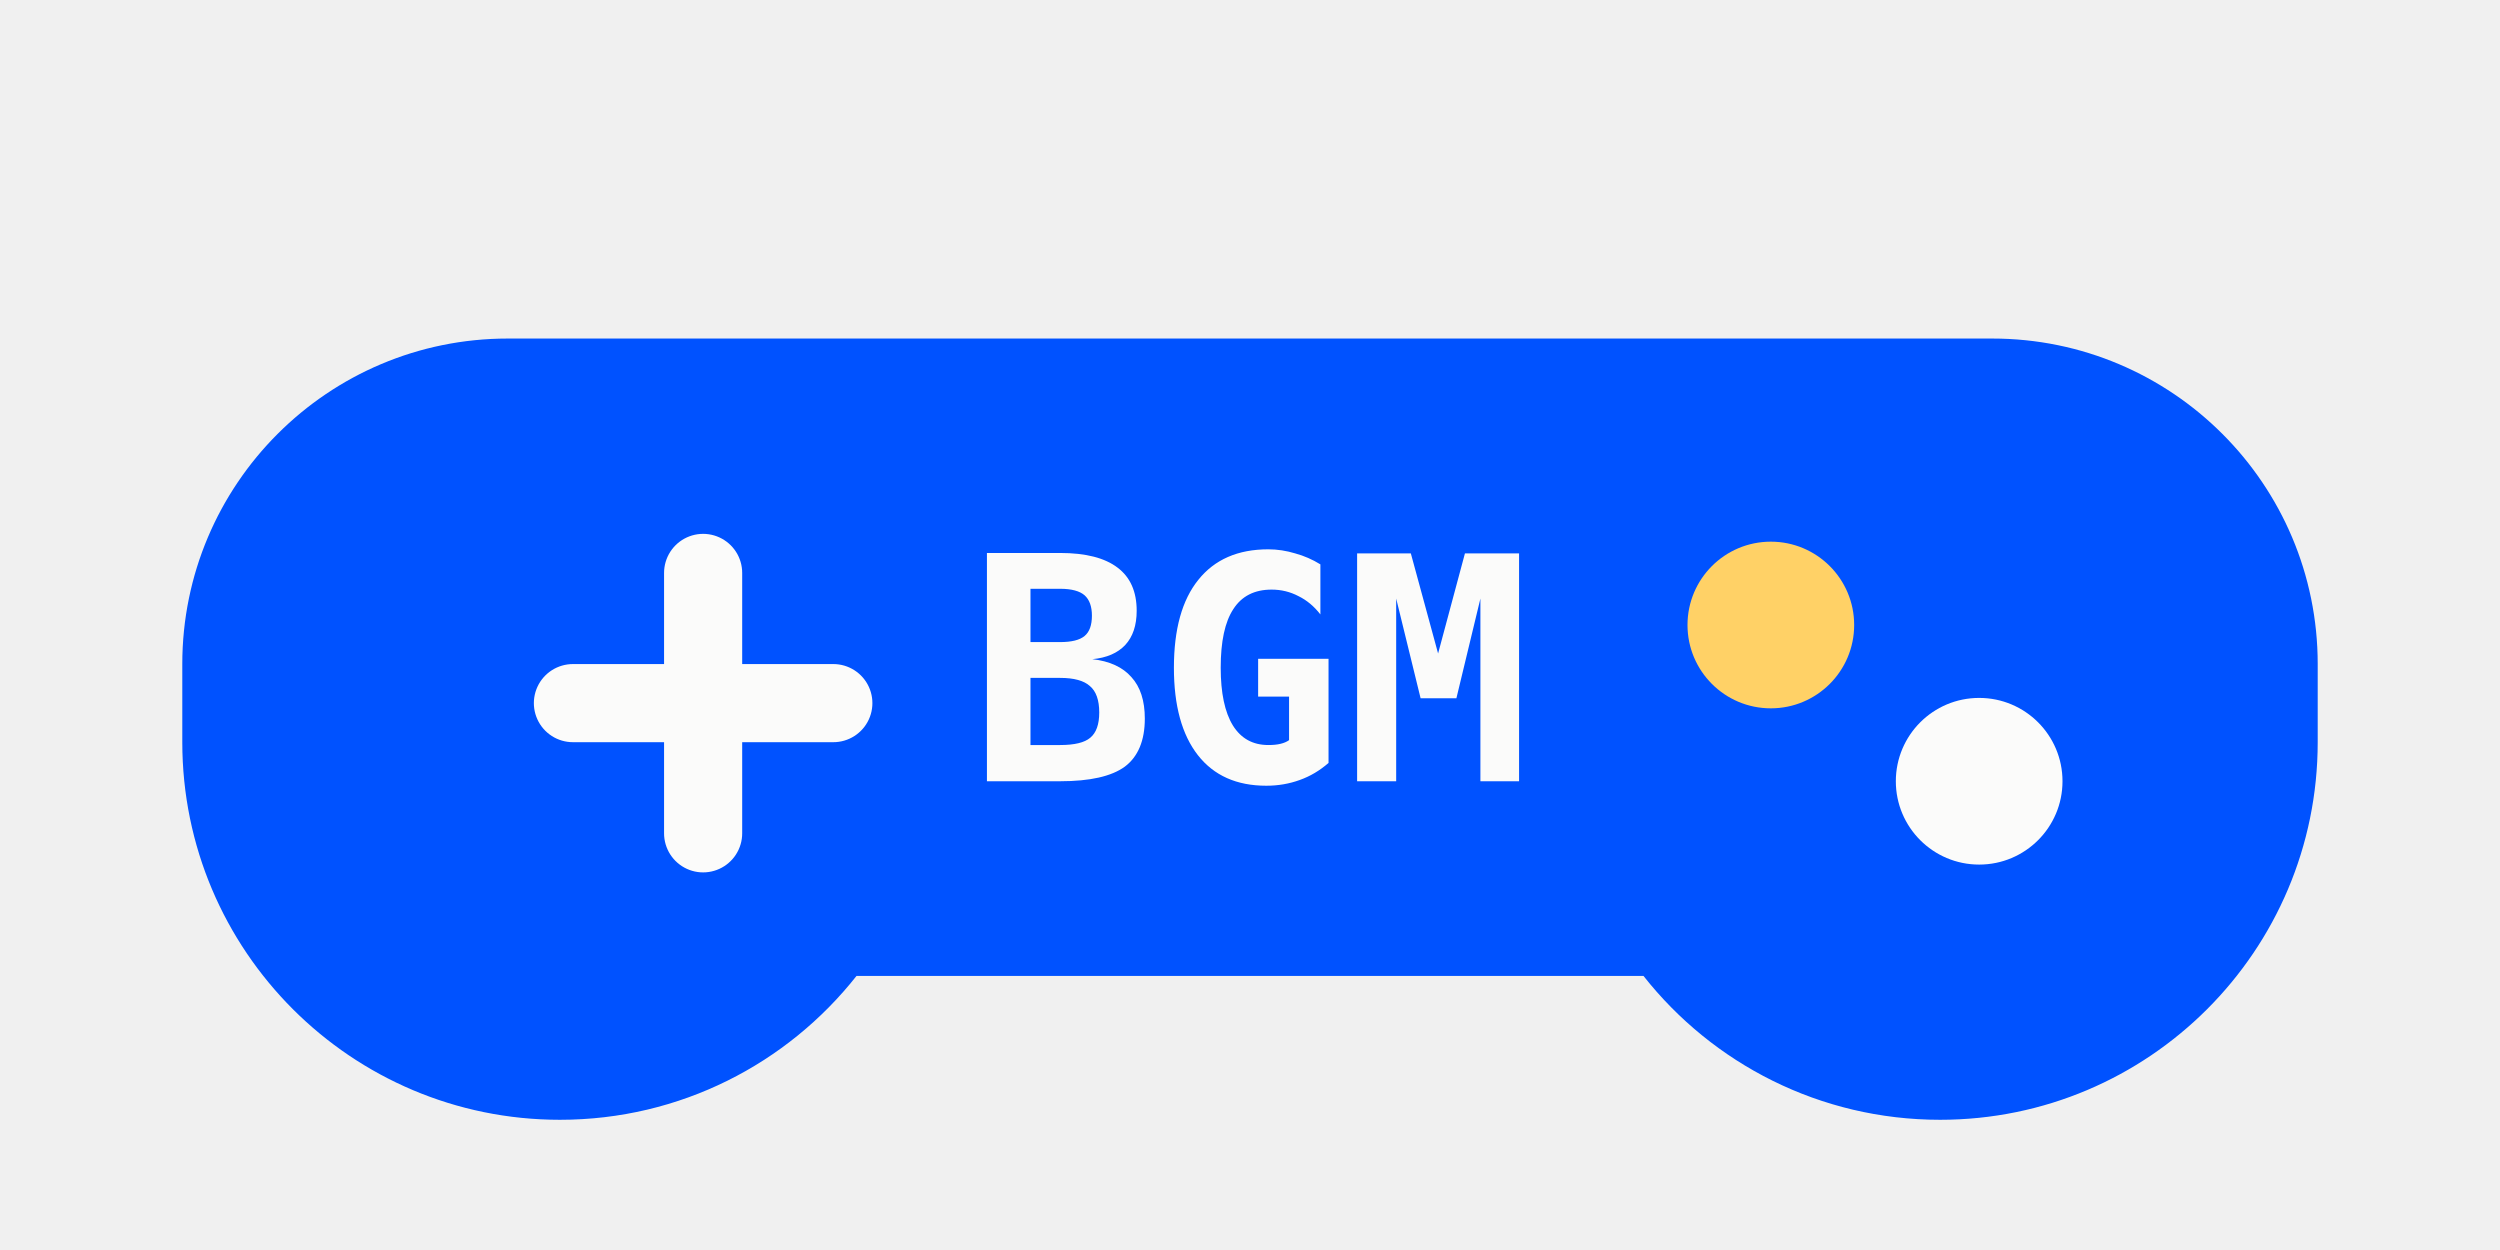
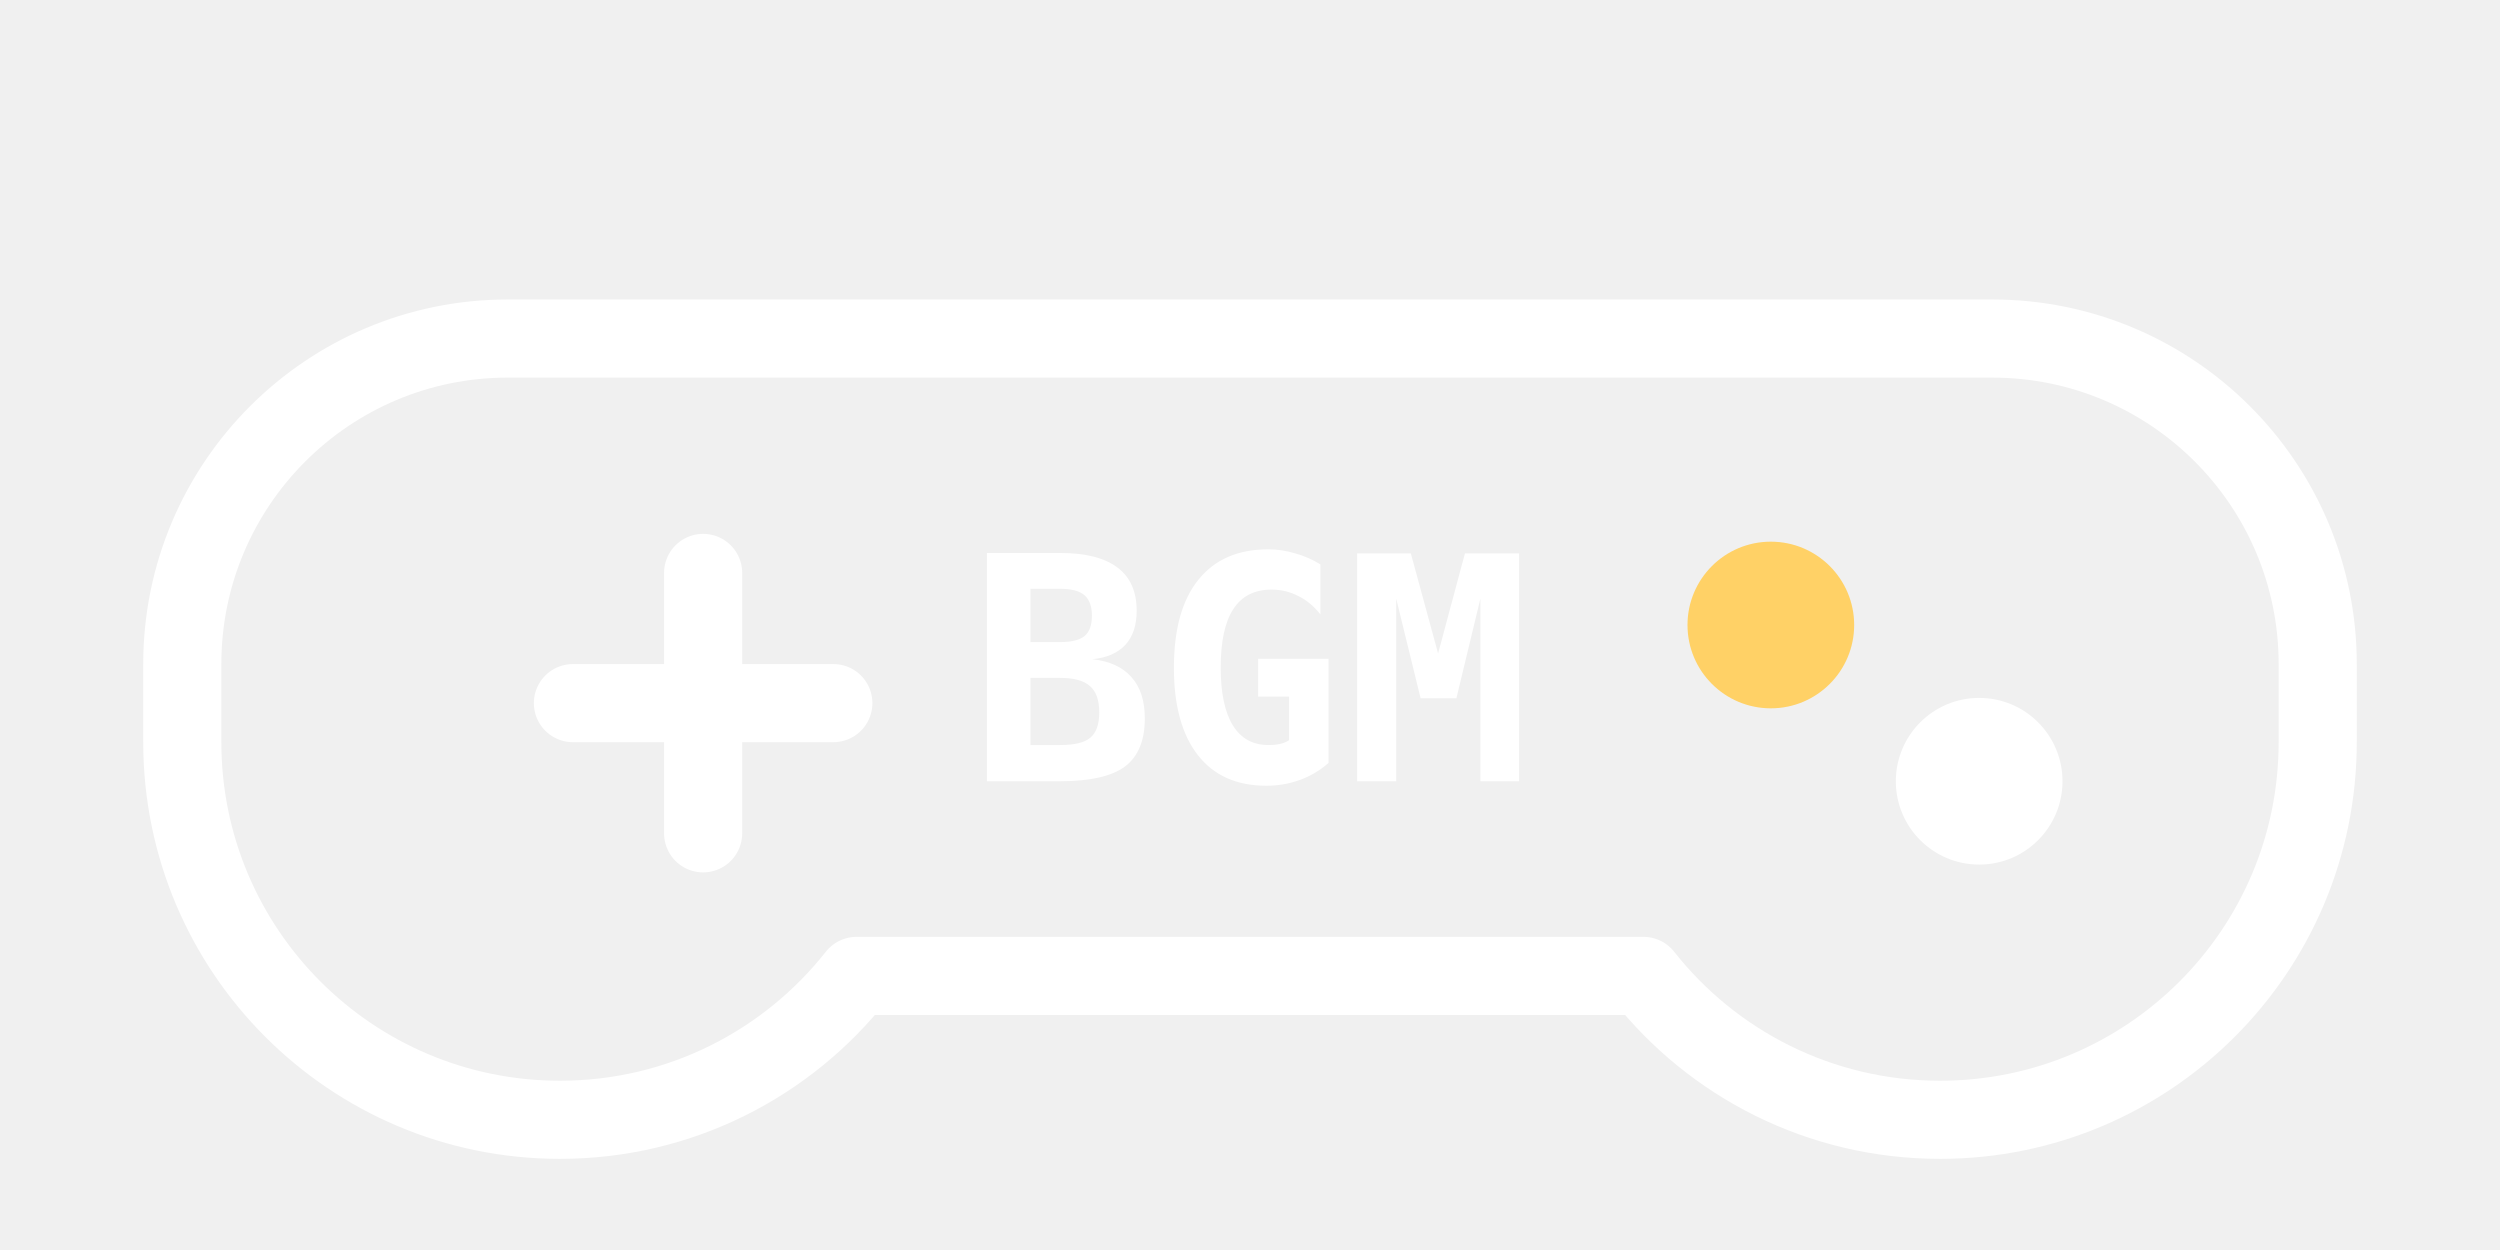
<svg xmlns="http://www.w3.org/2000/svg" width="96" height="48" viewBox="0 0 96 48" fill="none" role="img" aria-labelledby="title">
-   <path d="M19.5 13H76.5C83.404 13 89 18.596 89 25.5V28.5C89 36.508 82.508 43 74.5 43C69.879 43 65.763 40.84 63.109 37.475H32.891C30.236 40.84 26.121 43 21.5 43C13.492 43 7 36.508 7 28.5V25.5C7 18.596 12.596 13 19.5 13Z" fill="#0052FF" />
-   <path d="M27 22V32" stroke="#FBFBFA" stroke-width="3" stroke-linecap="round" />
-   <path d="M22 27H32" stroke="#FBFBFA" stroke-width="3" stroke-linecap="round" />
+   <path d="M19.5 13H76.5C83.404 13 89 18.596 89 25.5V28.5C89 36.508 82.508 43 74.5 43C69.879 43 65.763 40.84 63.109 37.475H32.891C30.236 40.84 26.121 43 21.5 43C13.492 43 7 36.508 7 28.5V25.5C7 18.596 12.596 13 19.5 13Z" stroke="#FFFFFF" stroke-width="3" stroke-linejoin="round" />
+   <path d="M27 22V32" stroke="#FFFFFF" stroke-width="3" stroke-linecap="round" />
+   <path d="M22 27H32" stroke="#FFFFFF" stroke-width="3" stroke-linecap="round" />
  <circle cx="68" cy="24" r="3.2" fill="#FFD166" />
-   <circle cx="76" cy="30" r="3.2" fill="#FBFBFA" />
-   <text x="48" y="30" text-anchor="middle" fill="#FBFBFA" font-family="JetBrains Mono, SFMono-Regular, Consolas, monospace" font-size="12" font-weight="800" letter-spacing="0">BGM</text>
+   <circle cx="76" cy="30" r="3.2" fill="#FFFFFF" />
+   <text x="48" y="30" text-anchor="middle" fill="#FFFFFF" font-family="JetBrains Mono, SFMono-Regular, Consolas, monospace" font-size="12" font-weight="800" letter-spacing="0">BGM</text>
</svg>
